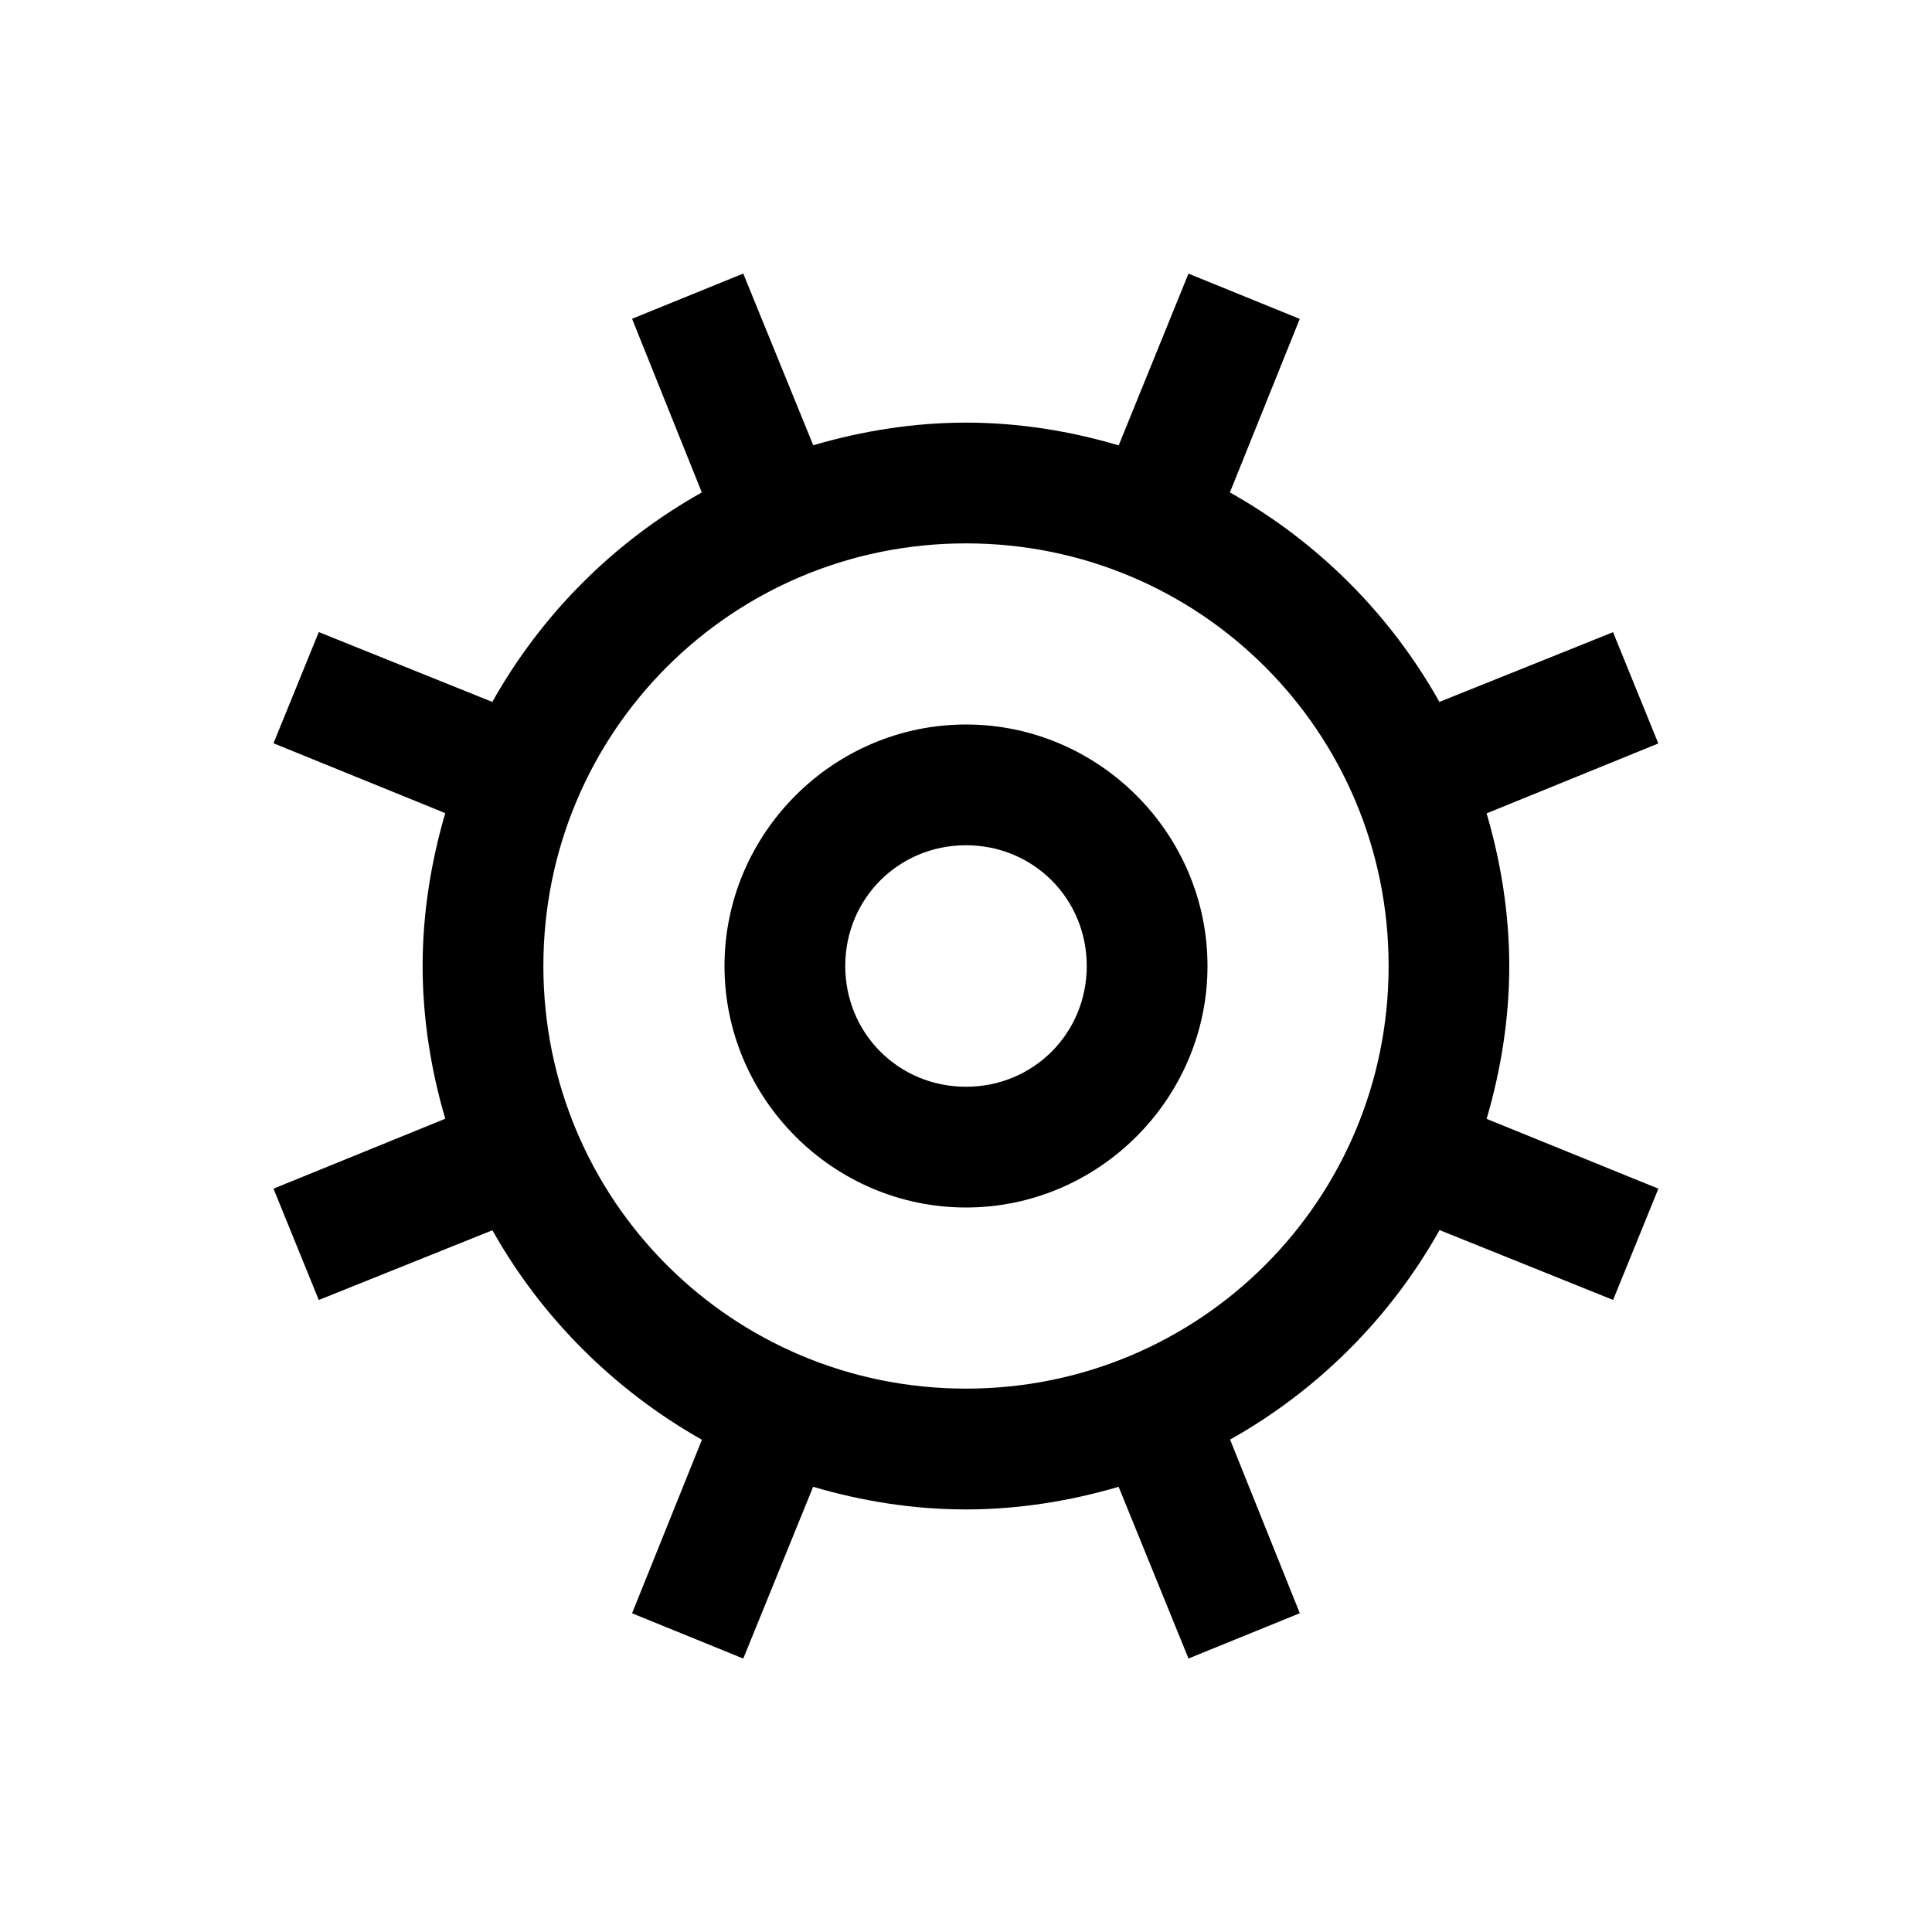
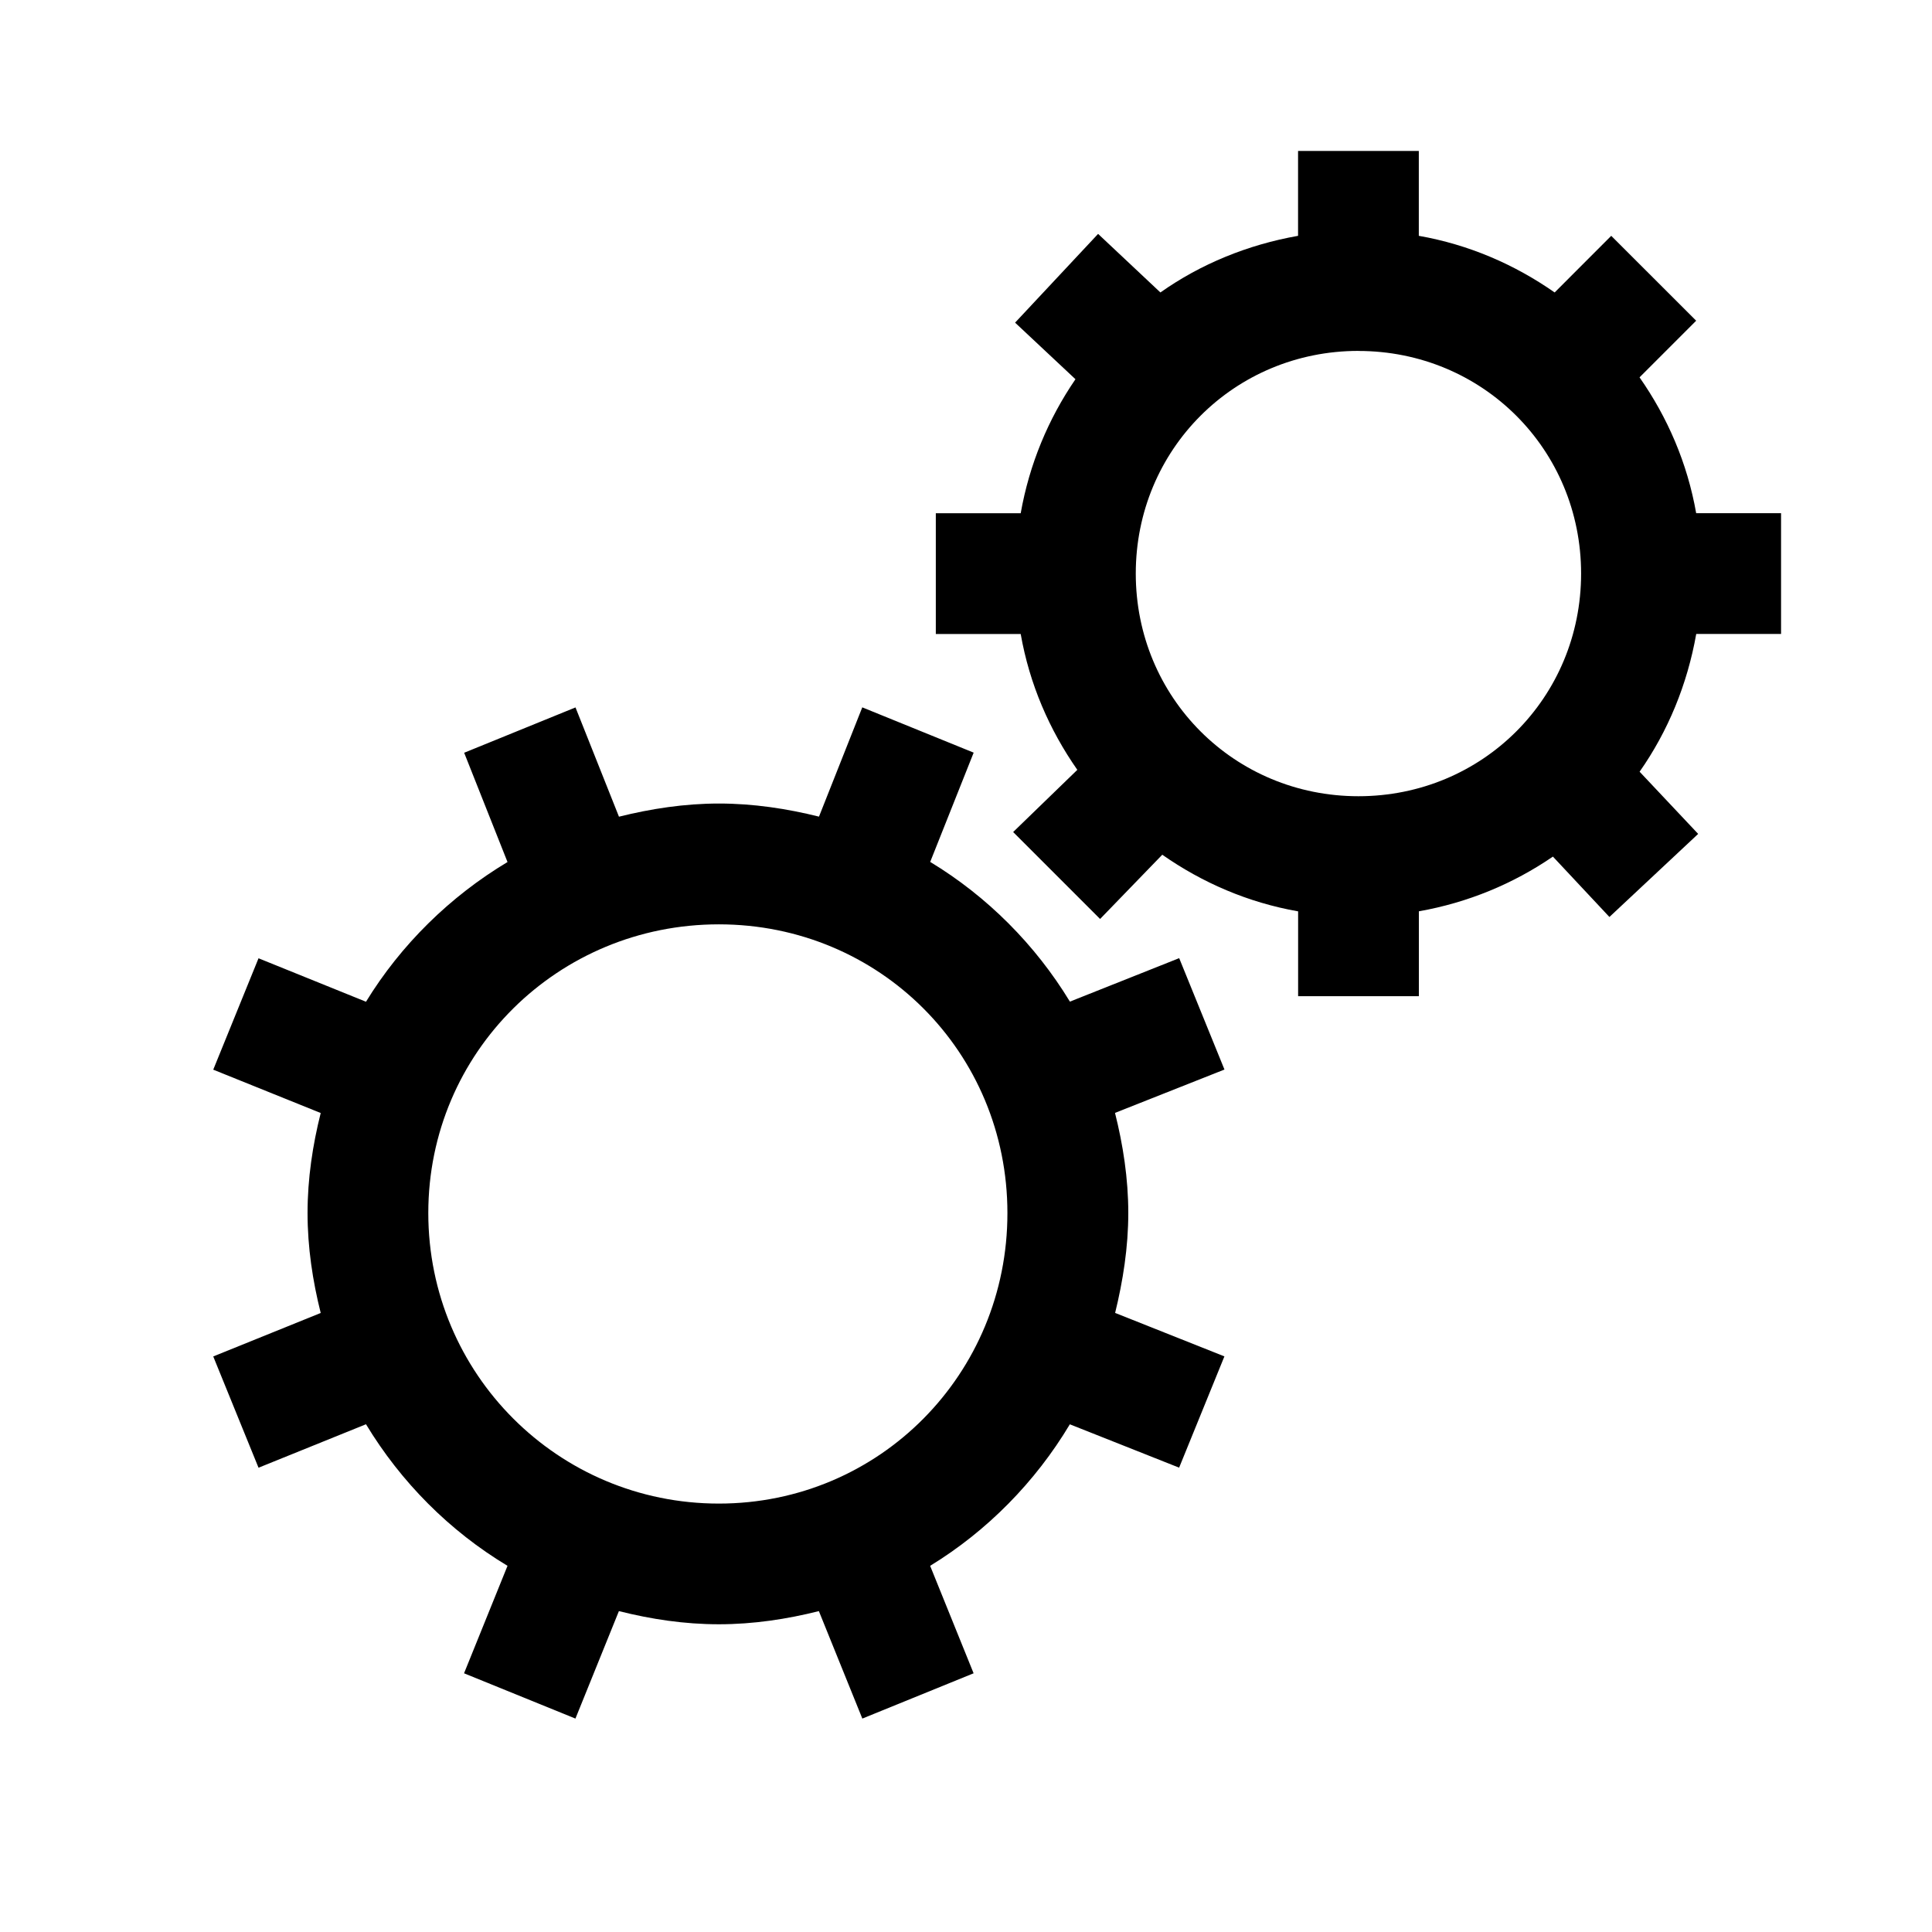
<svg xmlns="http://www.w3.org/2000/svg" viewBox="0 0 32 32">
-   <path d="M12.313 4.53l-1.844.75 1.155 2.876c-1.453.815-2.654 2.016-3.47 3.47l-2.874-1.157-.75 1.842 2.845 1.157C7.14 14.27 7 15.124 7 16c0 .875.14 1.73.375 2.53L4.53 19.688l.75 1.844 2.876-1.155c.813 1.45 2.023 2.652 3.47 3.47l-1.157 2.874 1.842.75 1.157-2.845c.8.236 1.653.375 2.53.375.875 0 1.73-.14 2.53-.375l1.157 2.844 1.844-.75-1.155-2.876c1.453-.815 2.654-2.016 3.47-3.47l2.874 1.157.75-1.843-2.845-1.156c.235-.8.375-1.655.375-2.53 0-.875-.14-1.73-.375-2.53l2.844-1.158-.75-1.843-2.876 1.155c-.815-1.453-2.016-2.654-3.47-3.47l1.157-2.874-1.843-.75-1.156 2.845C17.73 7.14 16.876 7 16 7c-.875 0-1.73.14-2.53.375L12.31 4.53zM16 9c3.878 0 7 3.122 7 7s-3.122 7-7 7-7-3.122-7-7 3.122-7 7-7zm0 3c-2.197 0-4 1.803-4 4s1.803 4 4 4 4-1.803 4-4-1.803-4-4-4zm0 2c1.116 0 2 .884 2 2s-.884 2-2 2-2-.884-2-2 .884-2 2-2z" />
+   <path d="M21.5 2.5v1.406c-.837.148-1.613.467-2.28.938l-1.032-.97-1.375 1.47 1 .937c-.45.657-.763 1.406-.907 2.22H15.5v2h1.406c.146.83.474 1.586.938 2.25l-1.063 1.03 1.44 1.44 1.03-1.064c.664.464 1.42.792 2.25.938V16.5h2v-1.406c.814-.144 1.563-.456 2.22-.906l.936 1 1.47-1.376-.97-1.03c.47-.67.79-1.445.938-2.282H29.5v-2h-1.406c-.146-.83-.474-1.586-.938-2.25l.938-.938-1.407-1.406-.937.938c-.664-.464-1.42-.792-2.25-.938V2.5h-2zm1 3.313c2.055 0 3.688 1.632 3.688 3.687 0 2.055-1.633 3.688-3.688 3.688s-3.688-1.633-3.688-3.688 1.633-3.688 3.688-3.688zM9.53 11.718l-1.842.75.718 1.81c-.952.57-1.766 1.37-2.344 2.314l-1.78-.72-.75 1.845 1.78.718c-.133.528-.218 1.086-.218 1.656 0 .57.085 1.126.218 1.656l-1.78.72.75 1.843 1.78-.72c.58.96 1.384 1.768 2.344 2.345l-.72 1.78 1.845.75.72-1.78c.533.134 1.083.218 1.656.218.57 0 1.128-.085 1.656-.218l.72 1.78 1.843-.75-.72-1.78c.946-.578 1.745-1.392 2.314-2.344l1.81.718.75-1.843-1.81-.72c.13-.53.218-1.087.218-1.656 0-.57-.087-1.128-.22-1.657l1.813-.718-.75-1.845-1.81.72c-.572-.942-1.37-1.743-2.314-2.314l.72-1.81-1.845-.75-.717 1.81c-.53-.132-1.086-.217-1.657-.217-.57 0-1.126.086-1.656.218l-.72-1.81zm2.376 3.592c2.663 0 4.78 2.12 4.78 4.782.002 2.663-2.117 4.812-4.78 4.812-2.663 0-4.812-2.15-4.812-4.812 0-2.663 2.15-4.782 4.812-4.782z" />
</svg>
